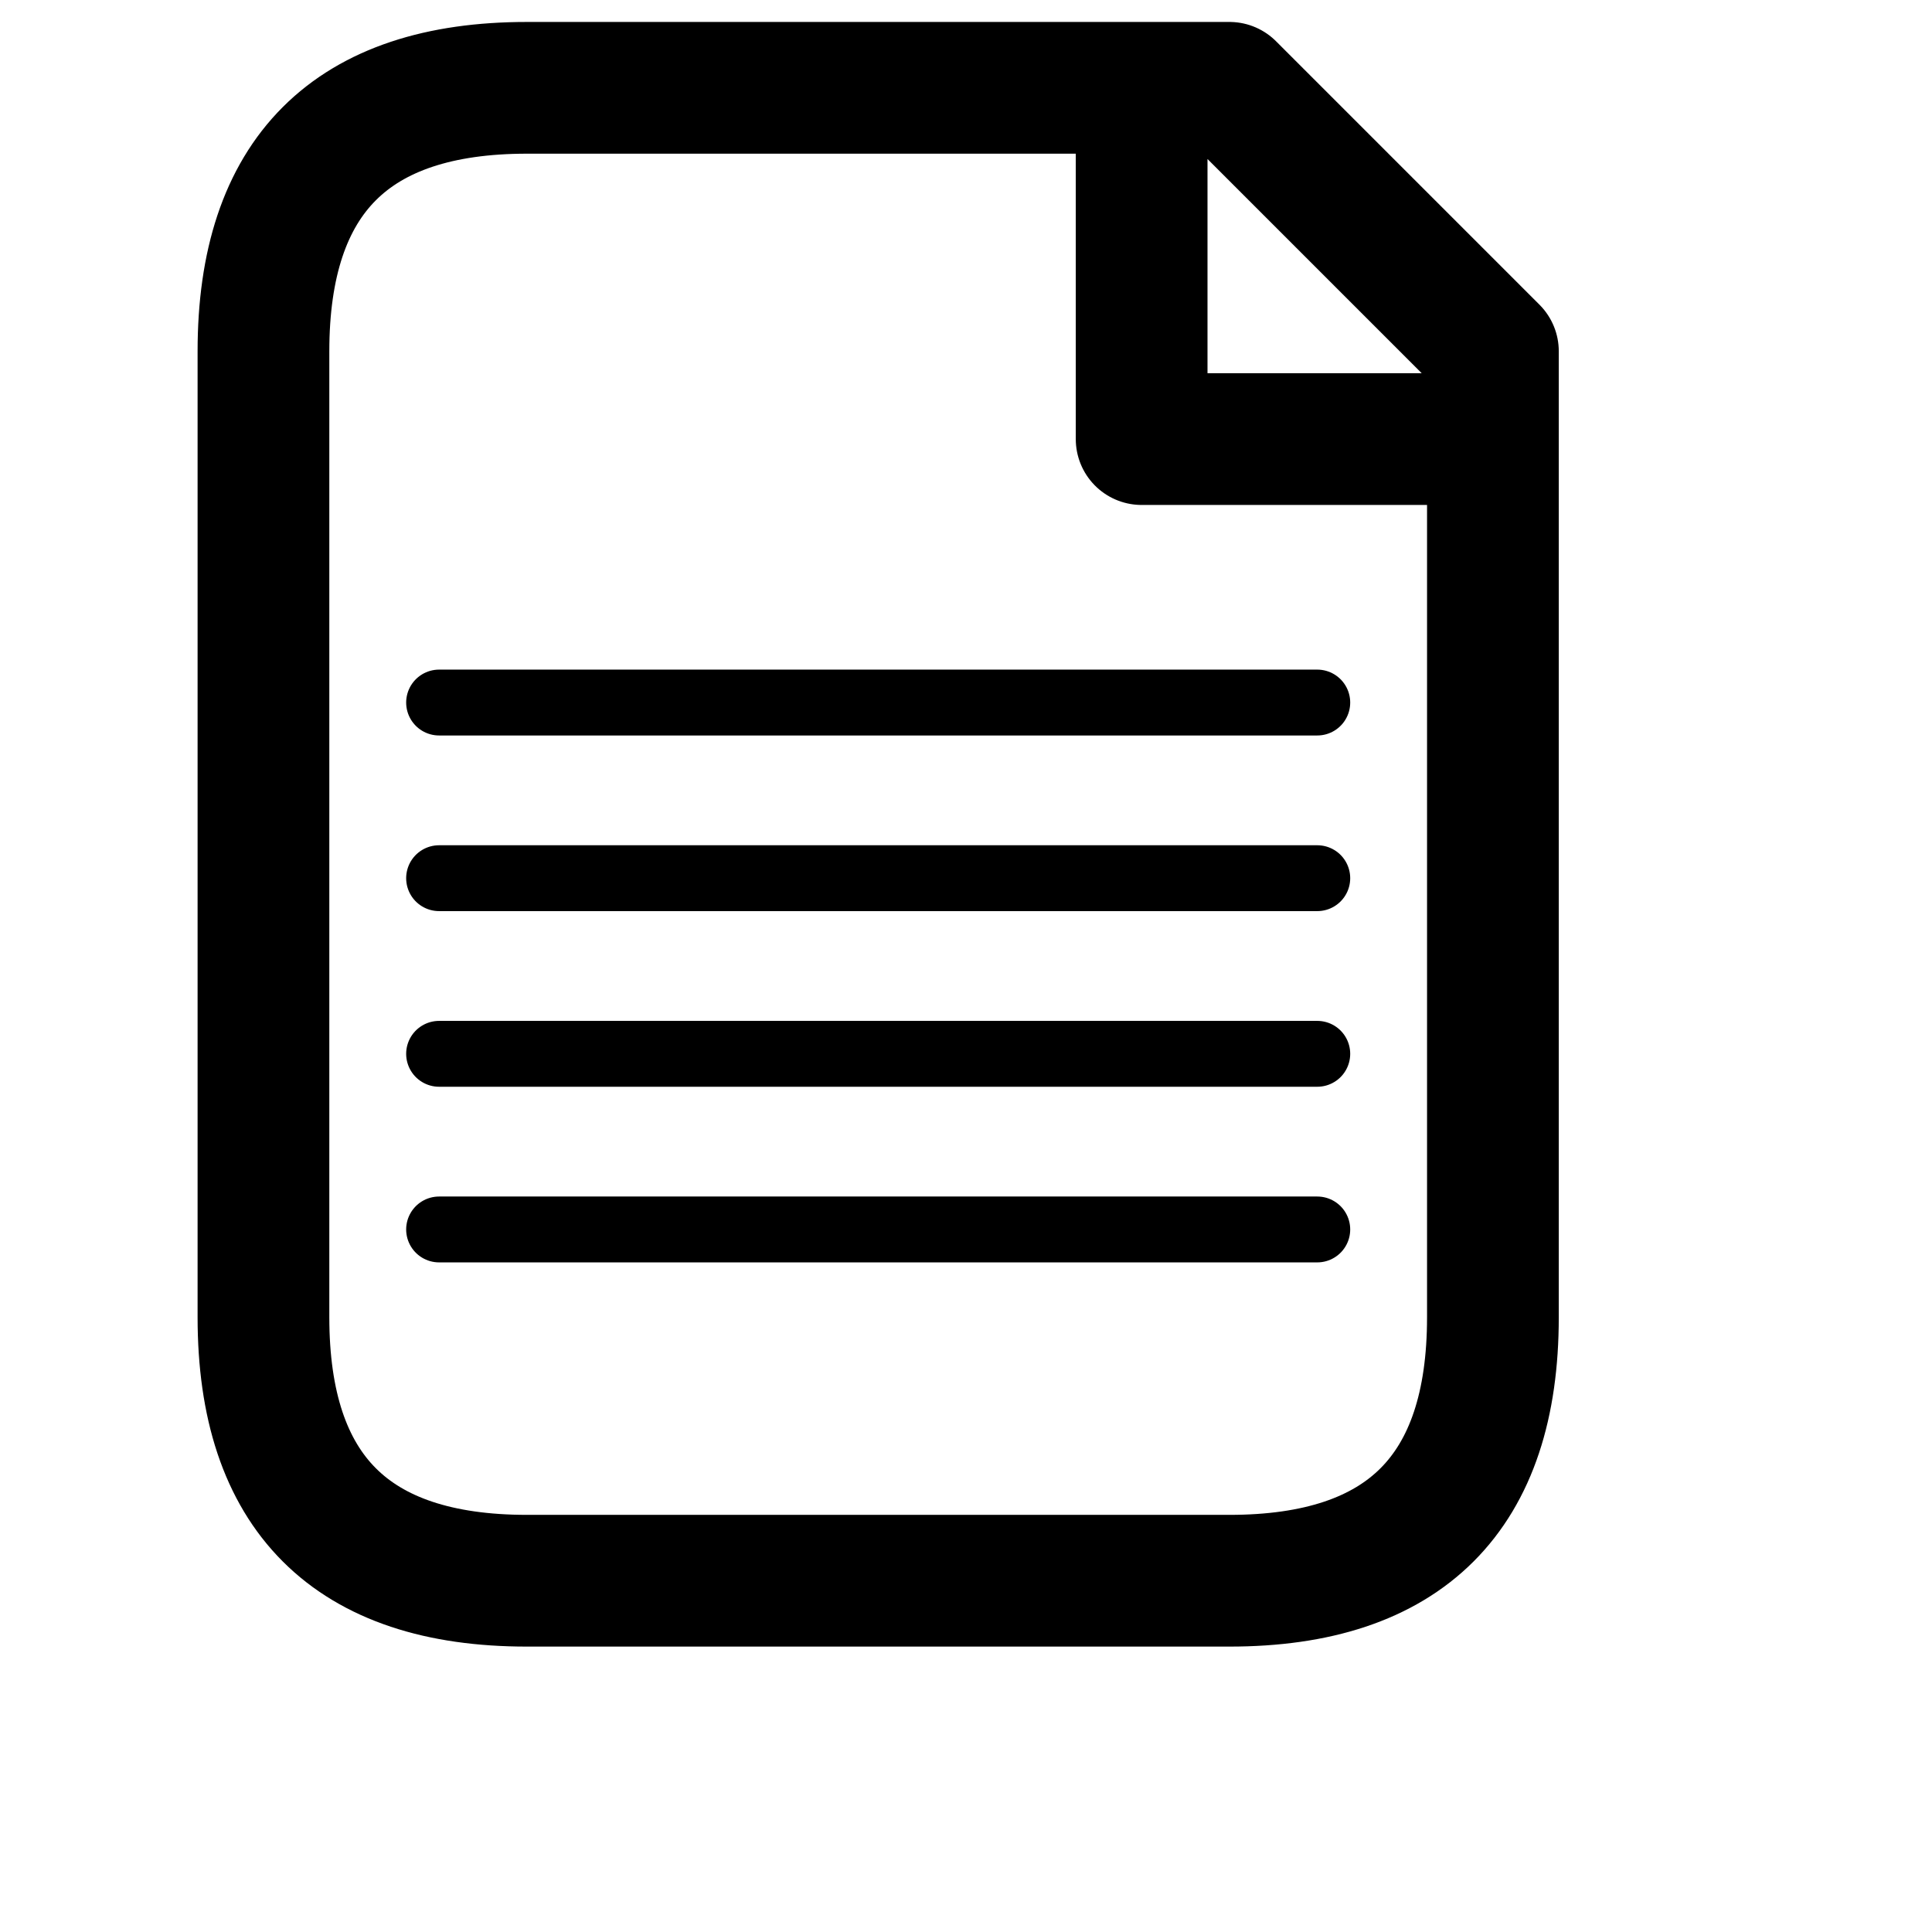
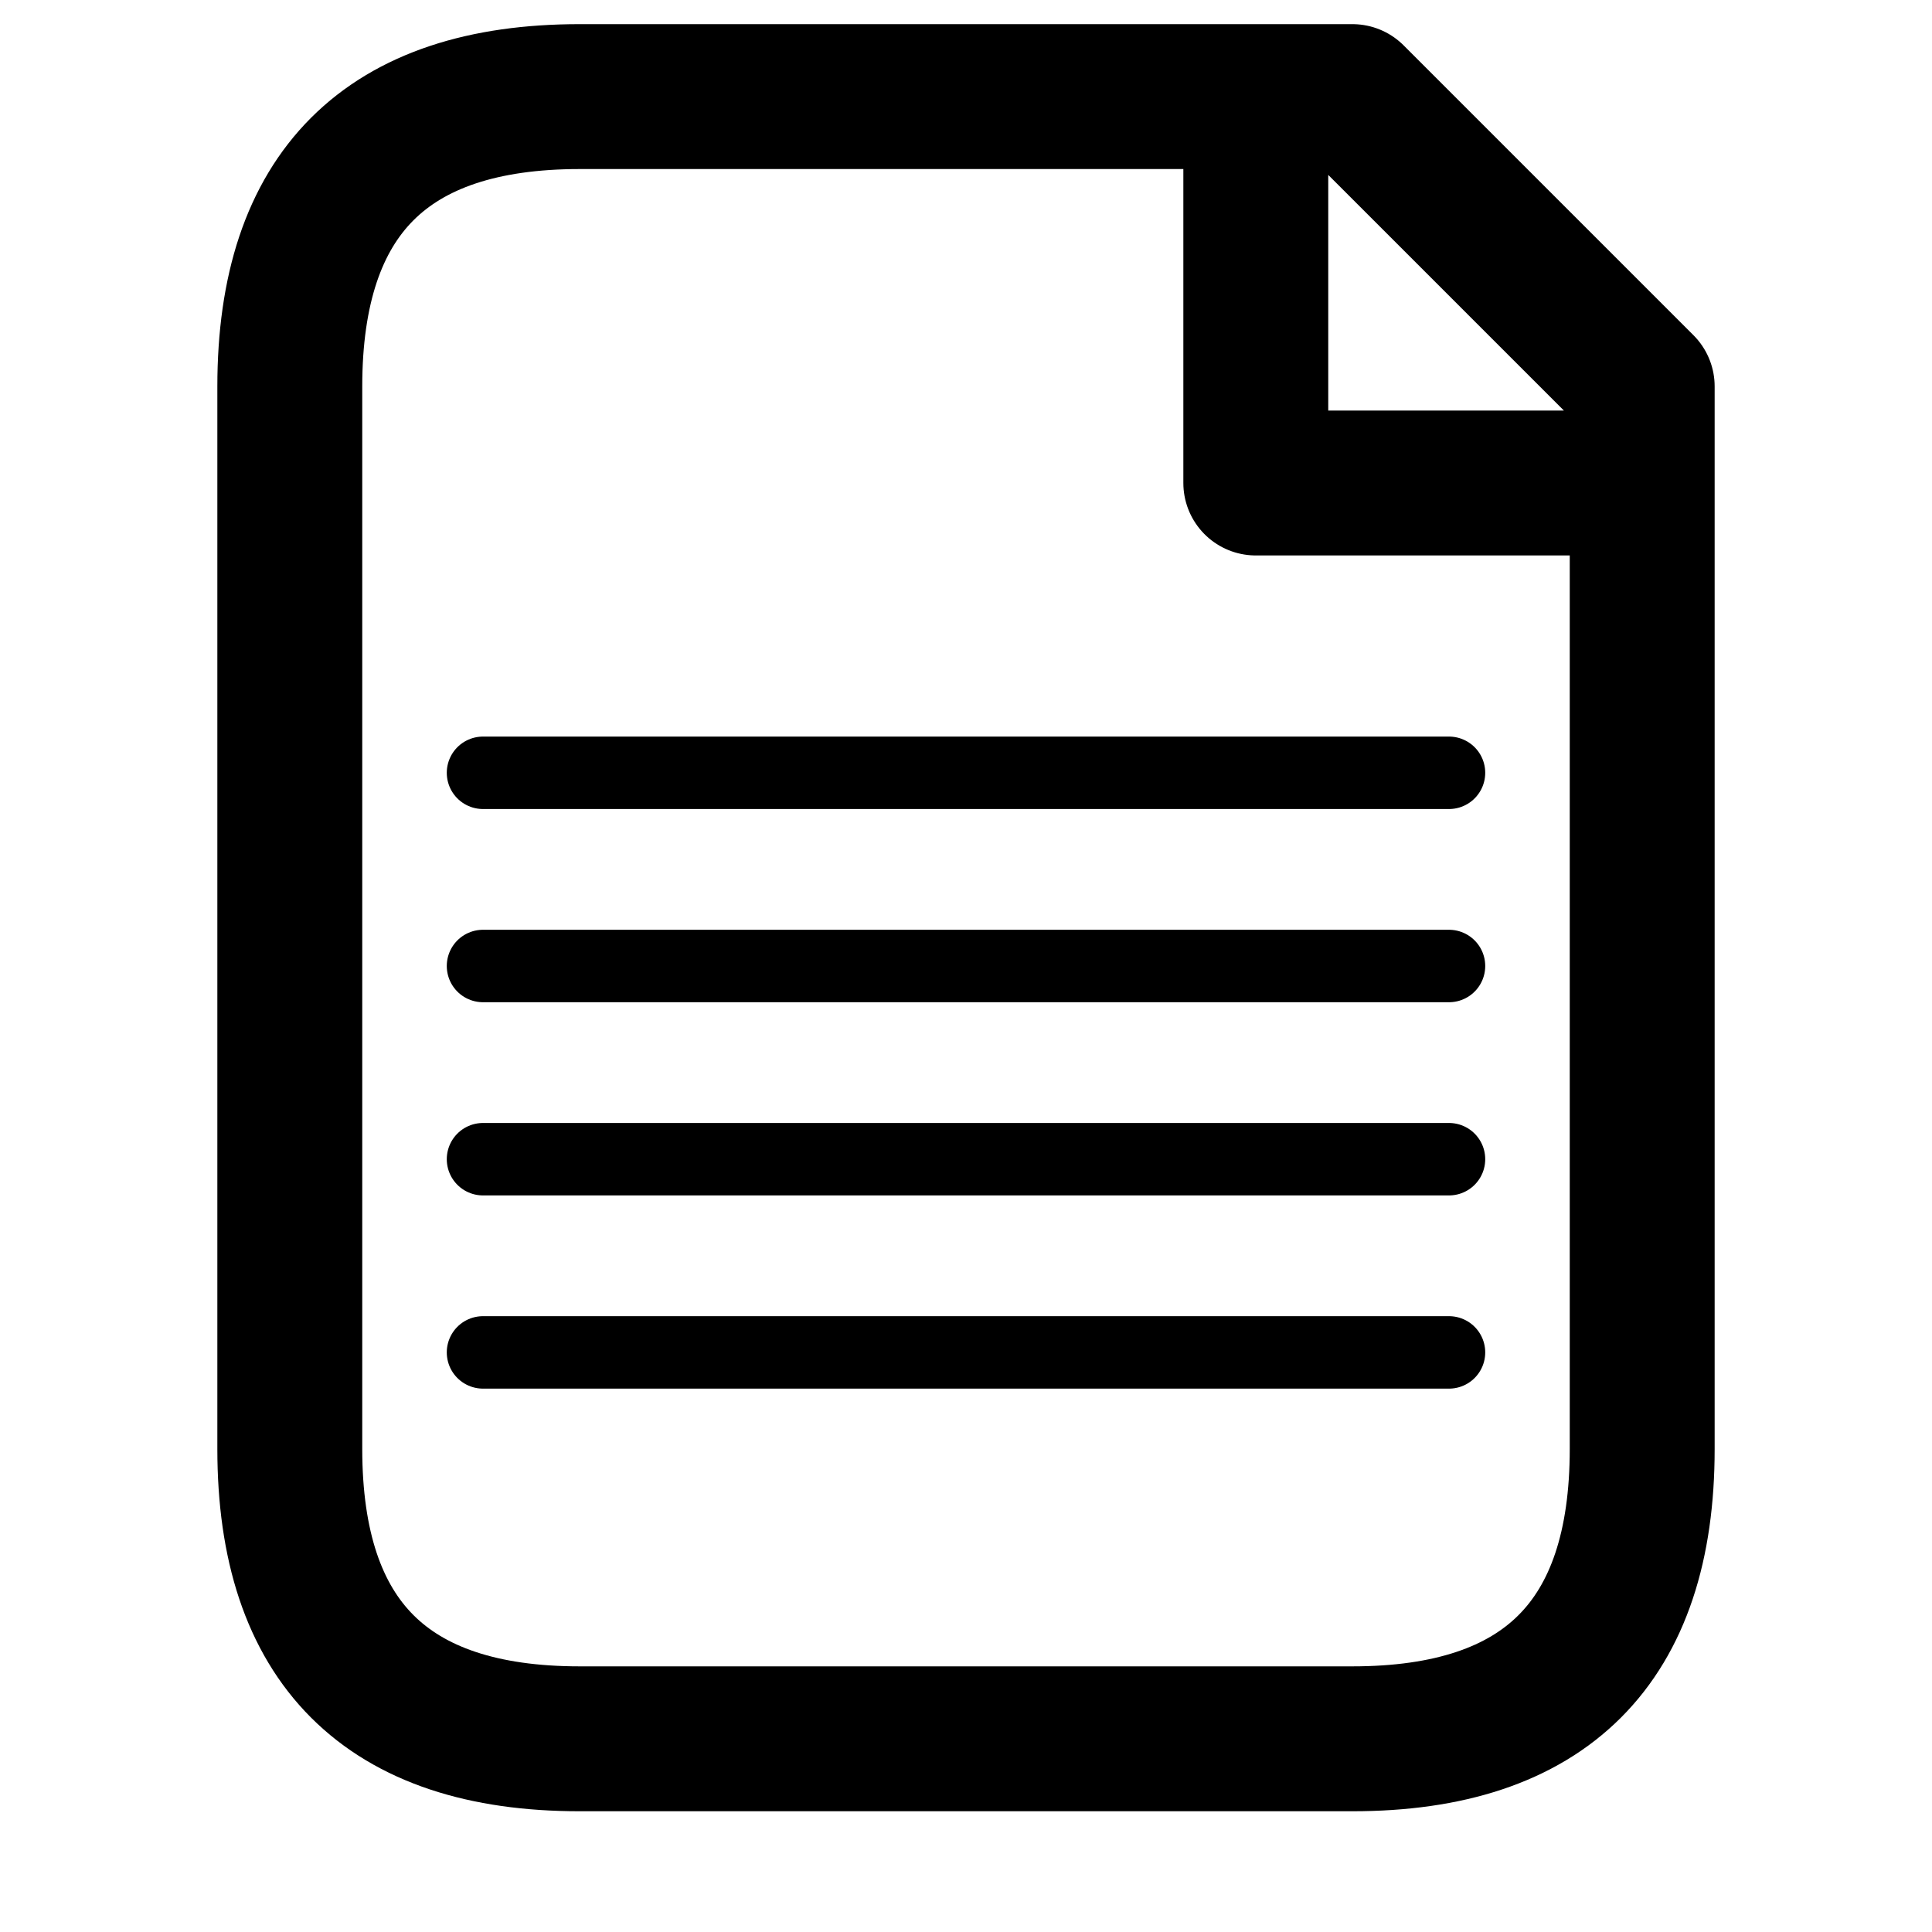
- <svg xmlns="http://www.w3.org/2000/svg" width="64" height="64" viewBox="0 0 18 22" fill="none" stroke="#000" stroke-width="1.5" stroke-linecap="round" stroke-linejoin="round">
+ <svg xmlns="http://www.w3.org/2000/svg" width="64" height="64" viewBox="0 0 16 20" fill="none" stroke="#000" stroke-width="1.5" stroke-linecap="round" stroke-linejoin="round">
  <path d="M 15 4 L 15 15 C 15 17 14 18 12 18 L 4 18 C 2 18 1 17 1 15 L 1 4 C 1 2 2 1 4 1 L 12 1 L 15 4 M 15 5 l -4 0 l 0 -4" />
  <path d="M 13 8 L 3 8 M 3 10 L 13 10 M 3 12 L 13 12 M 3 14 L 13 14" stroke-width=".75" />
</svg>
